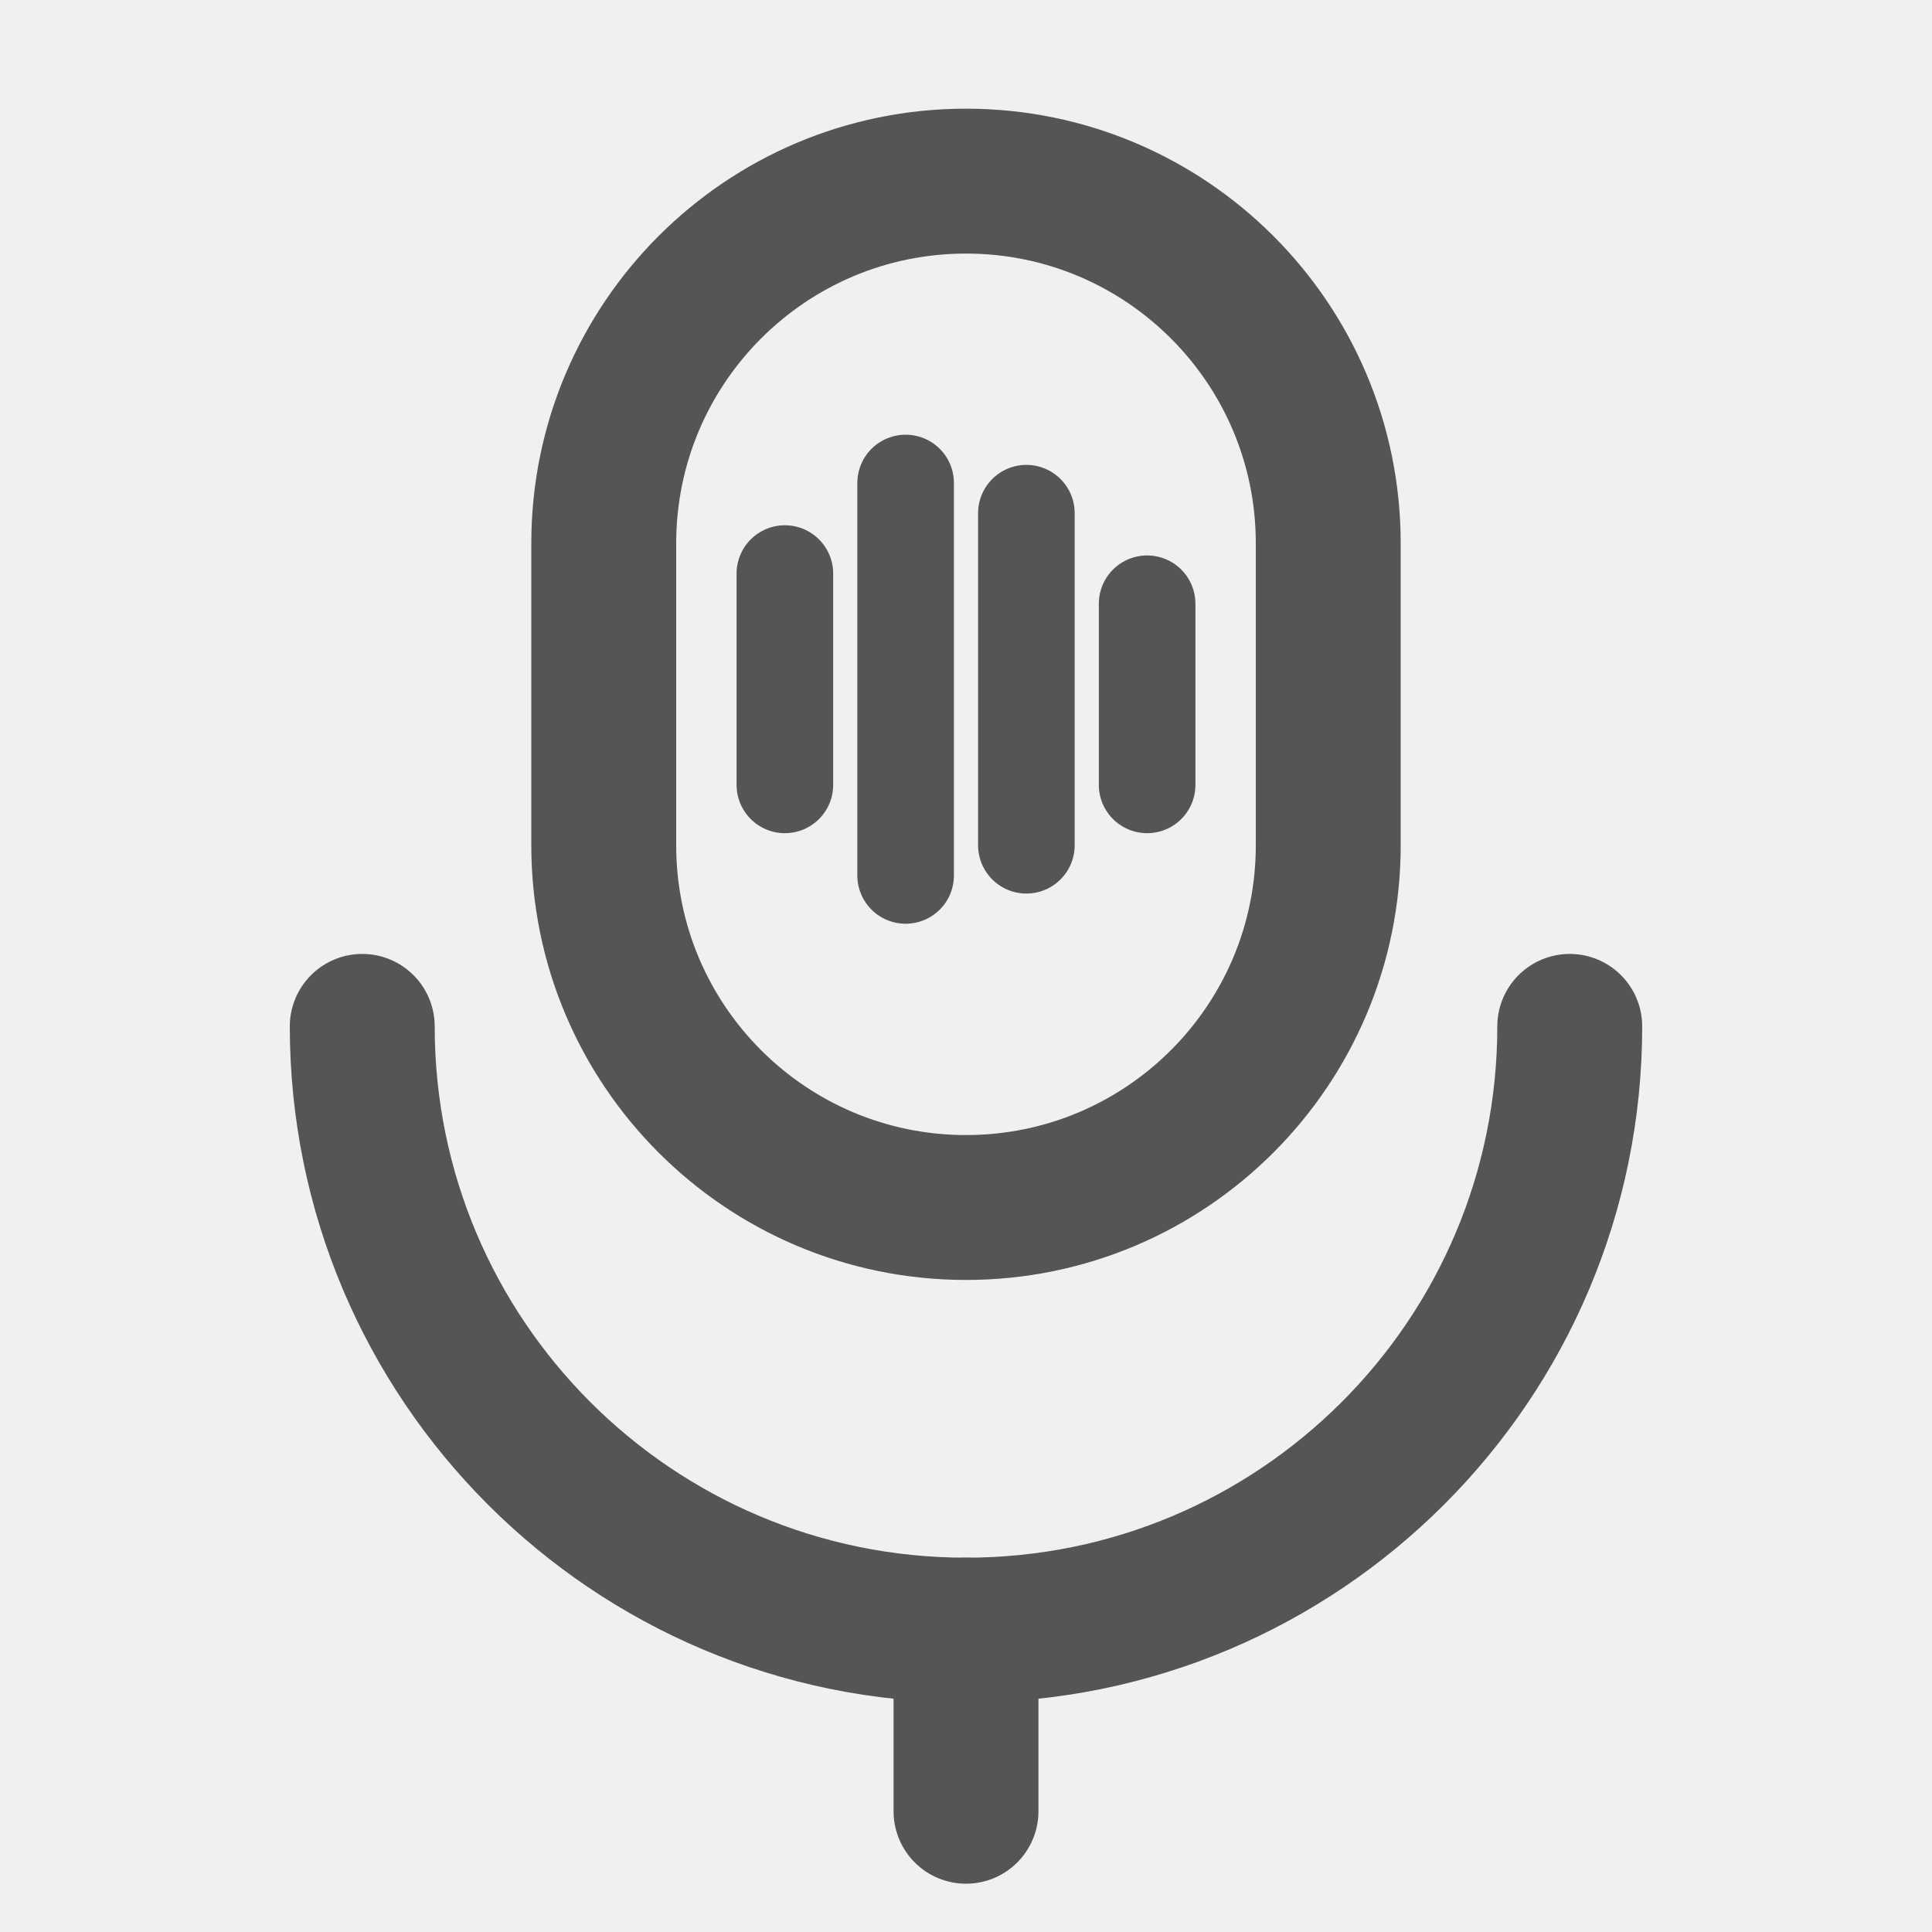
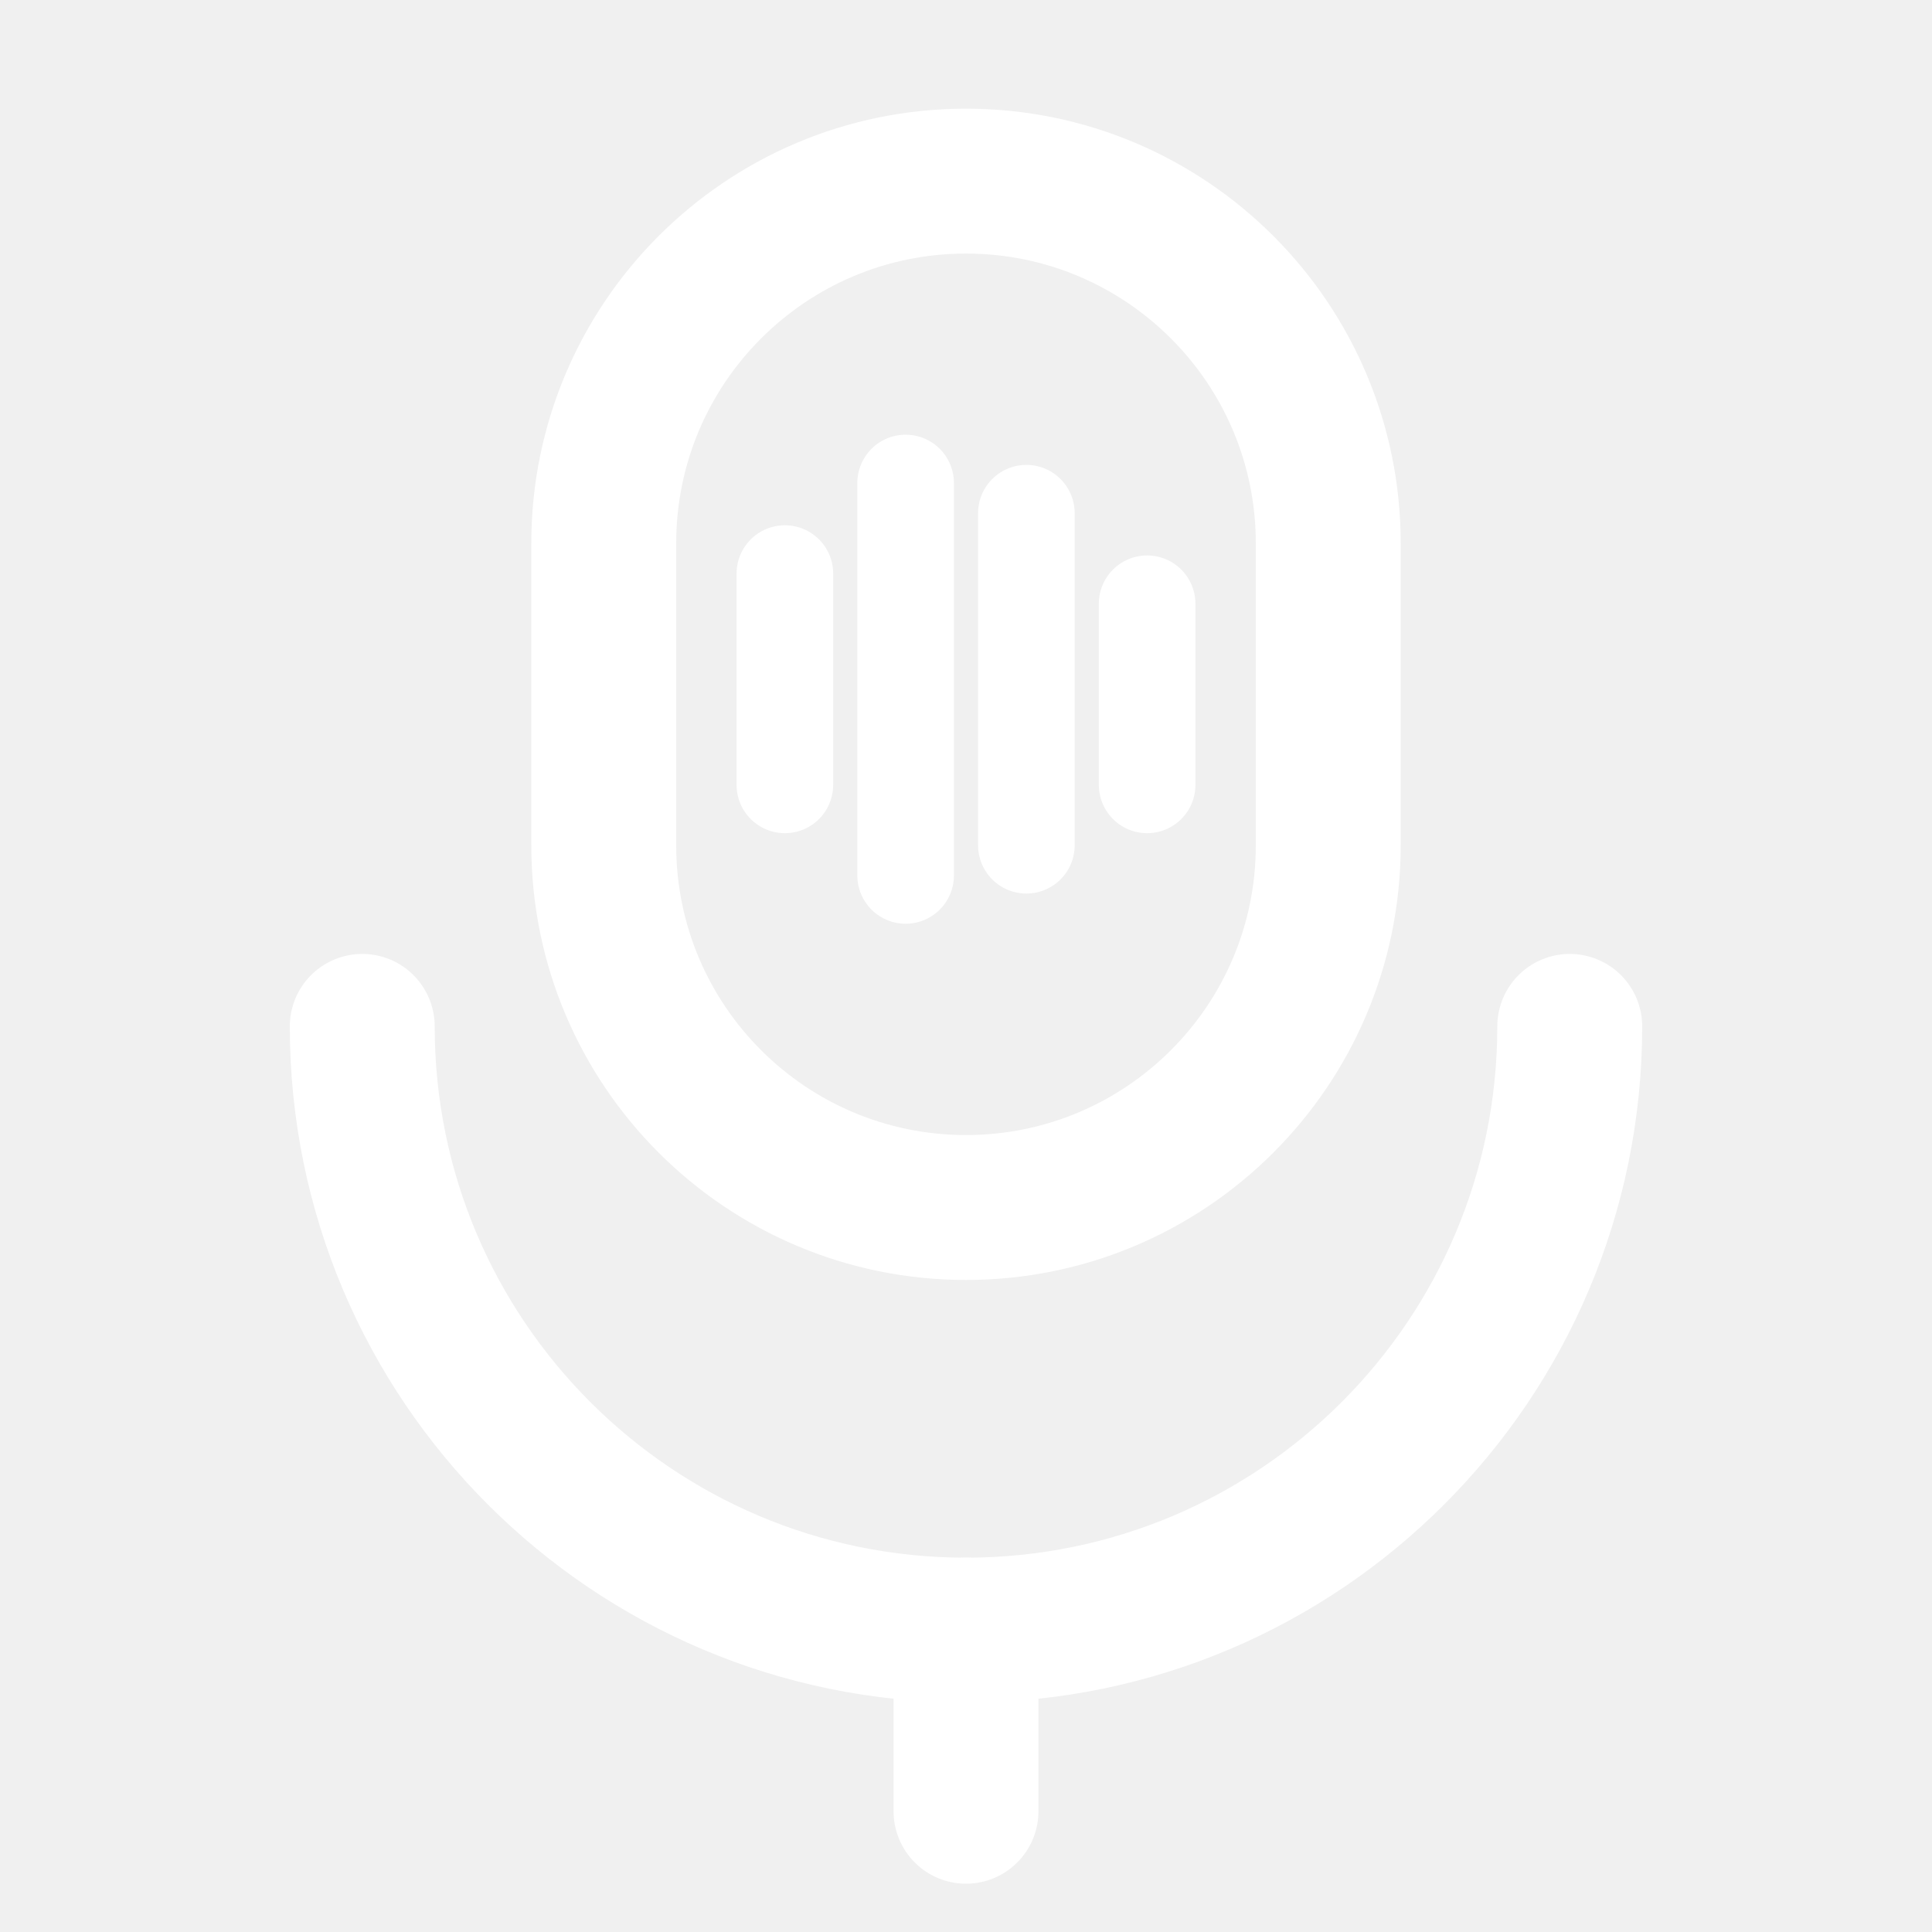
<svg xmlns="http://www.w3.org/2000/svg" width="32" height="32" viewBox="0 0 32 32" fill="none">
-   <rect x="10" y="3" width="12" height="17" rx="6" stroke="#555555" stroke-width="2.4" />
-   <path d="M6 17a10 10 0 0020 0" stroke="#555555" stroke-width="2.4" stroke-linecap="round" fill="none" />
-   <line x1="16" y1="27" x2="16" y2="30" stroke="#555555" stroke-width="2.4" stroke-linecap="round" />
-   <line x1="13" y1="9.5" x2="13" y2="13" stroke="#555555" stroke-width="1.6" stroke-linecap="round" />
-   <line x1="15" y1="8" x2="15" y2="14.5" stroke="#555555" stroke-width="1.6" stroke-linecap="round" />
-   <line x1="17" y1="8.5" x2="17" y2="14" stroke="#555555" stroke-width="1.6" stroke-linecap="round" />
-   <line x1="19" y1="10" x2="19" y2="13" stroke="#555555" stroke-width="1.6" stroke-linecap="round" />
+   <rect x="10" y="3" width="12" height="17" rx="6" stroke="#ffffff" stroke-width="2.4" />
+   <path d="M6 17a10 10 0 0020 0" stroke="#ffffff" stroke-width="2.4" stroke-linecap="round" fill="none" />
+   <line x1="16" y1="27" x2="16" y2="30" stroke="#ffffff" stroke-width="2.4" stroke-linecap="round" />
+   <line x1="13" y1="9.5" x2="13" y2="13" stroke="#ffffff" stroke-width="1.6" stroke-linecap="round" />
+   <line x1="15" y1="8" x2="15" y2="14.5" stroke="#ffffff" stroke-width="1.6" stroke-linecap="round" />
+   <line x1="17" y1="8.5" x2="17" y2="14" stroke="#ffffff" stroke-width="1.6" stroke-linecap="round" />
+   <line x1="19" y1="10" x2="19" y2="13" stroke="#ffffff" stroke-width="1.6" stroke-linecap="round" />
</svg>
